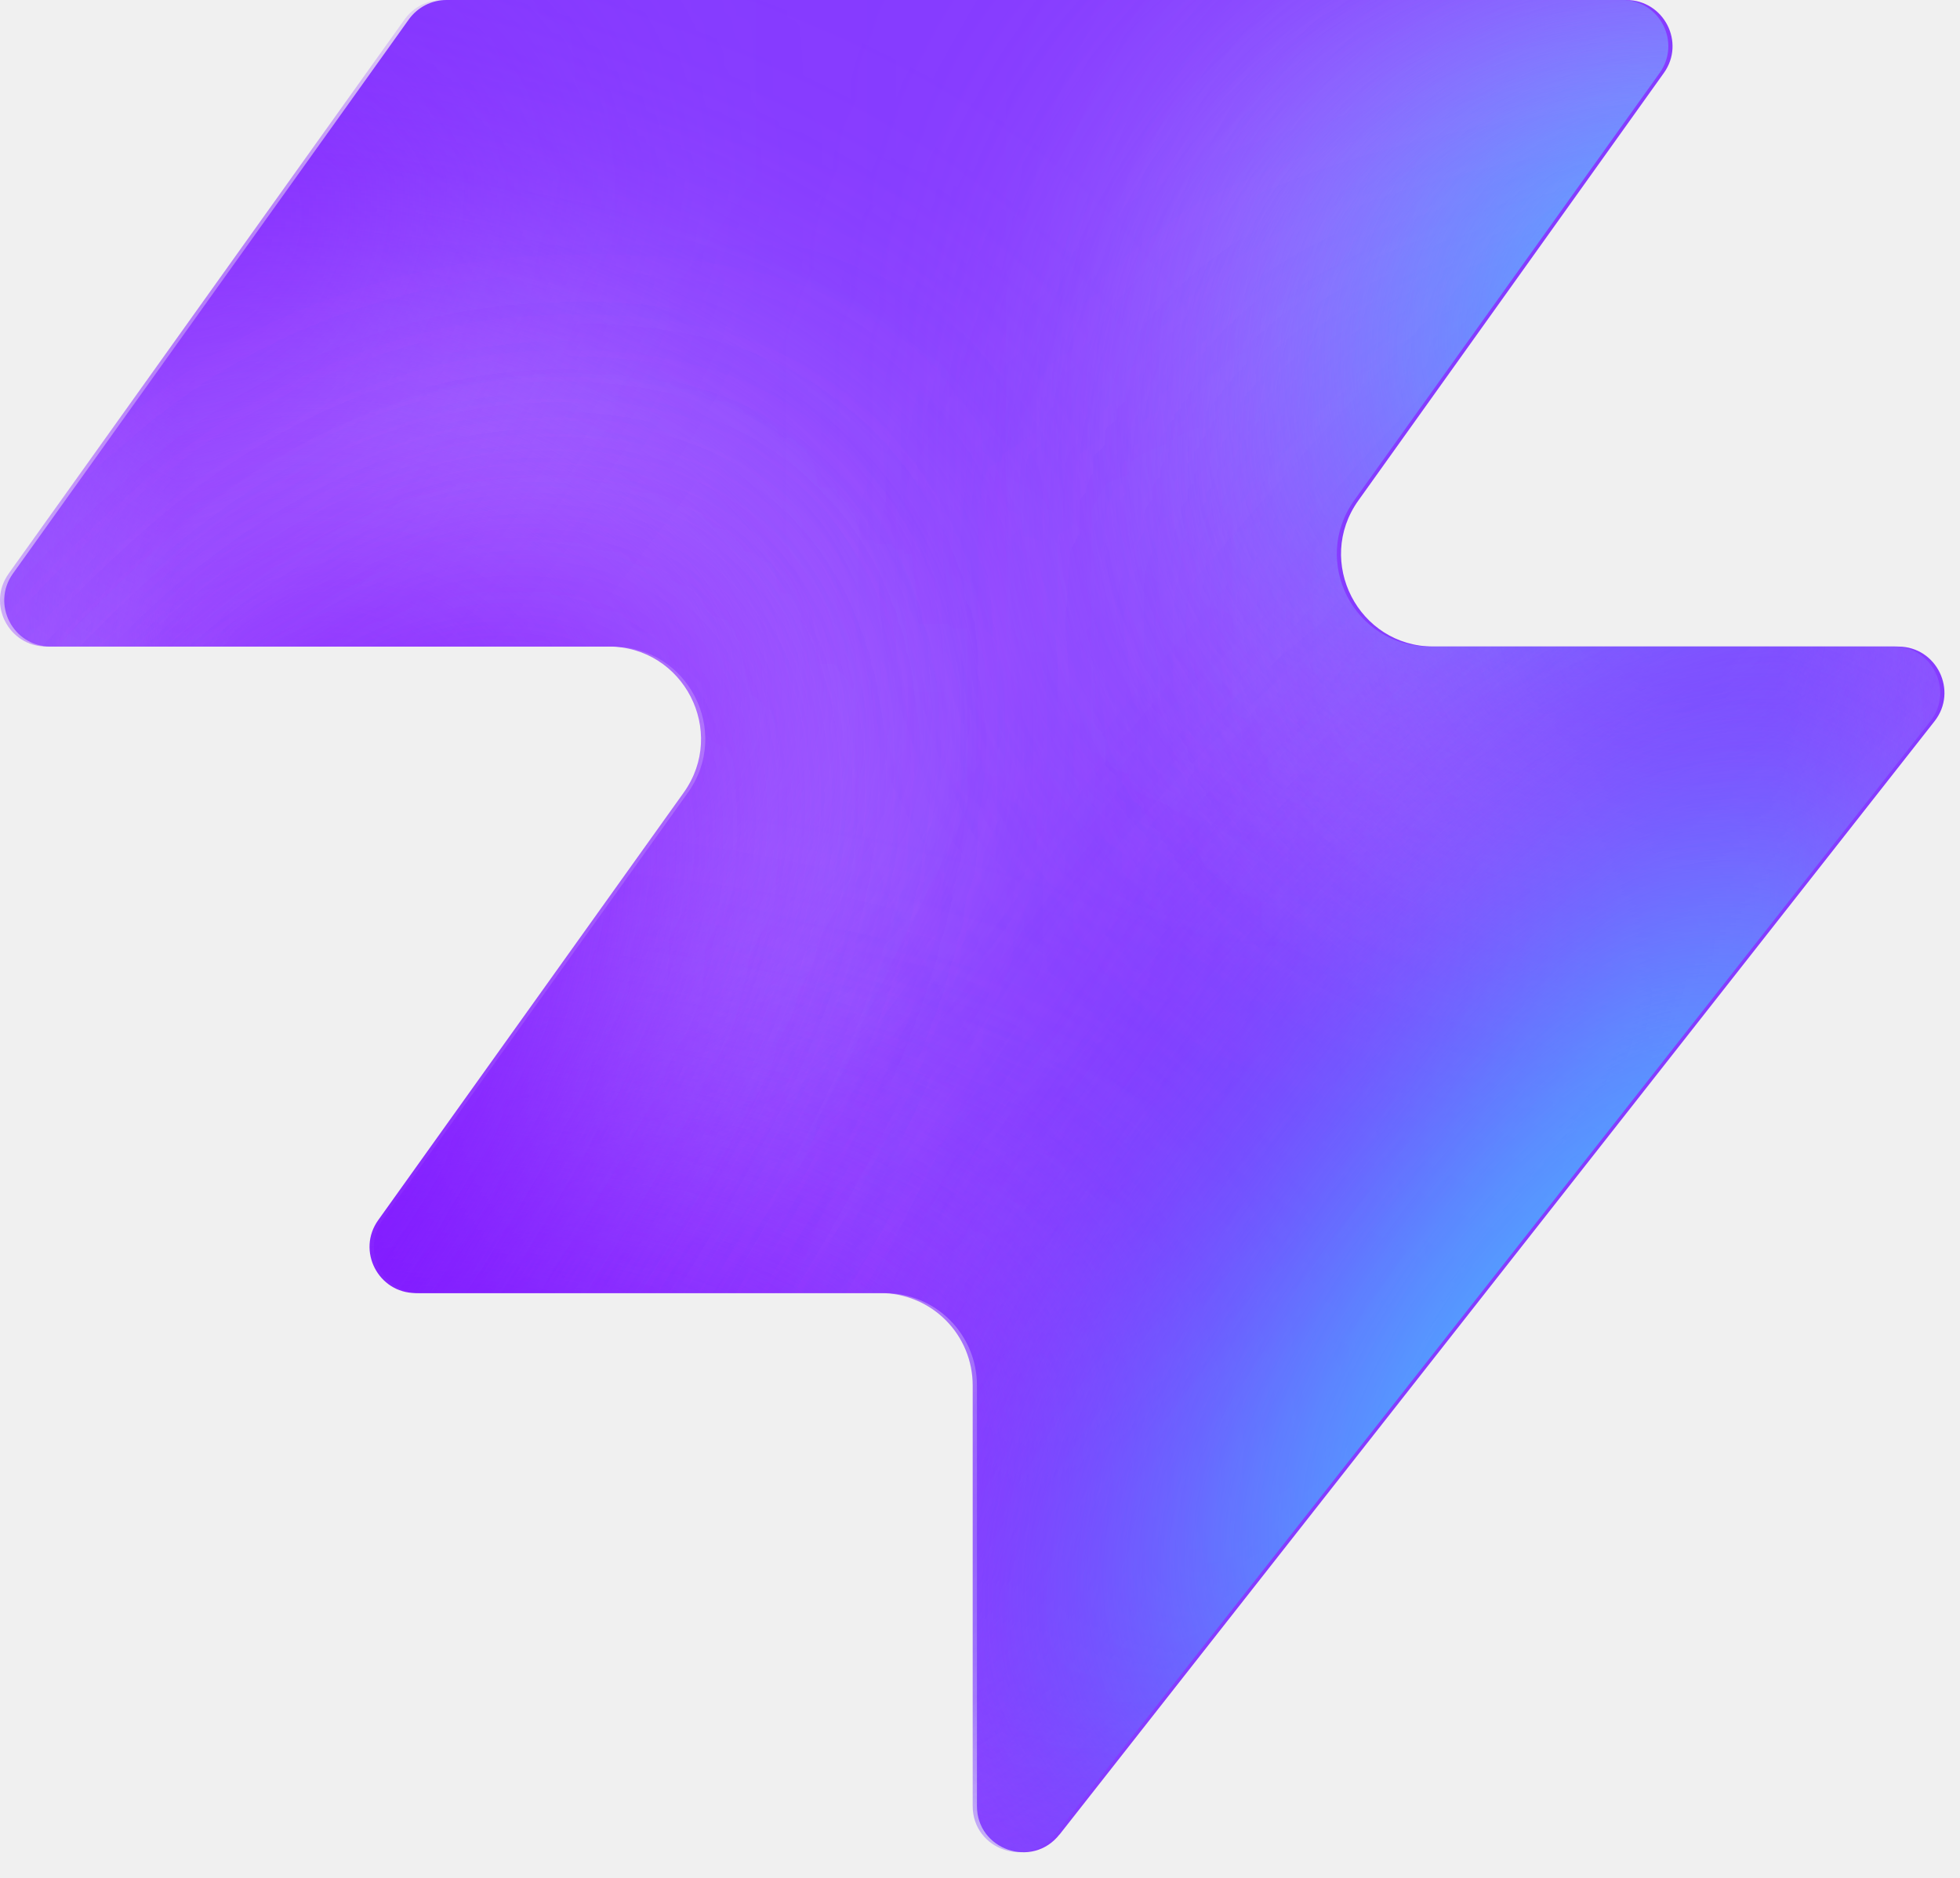
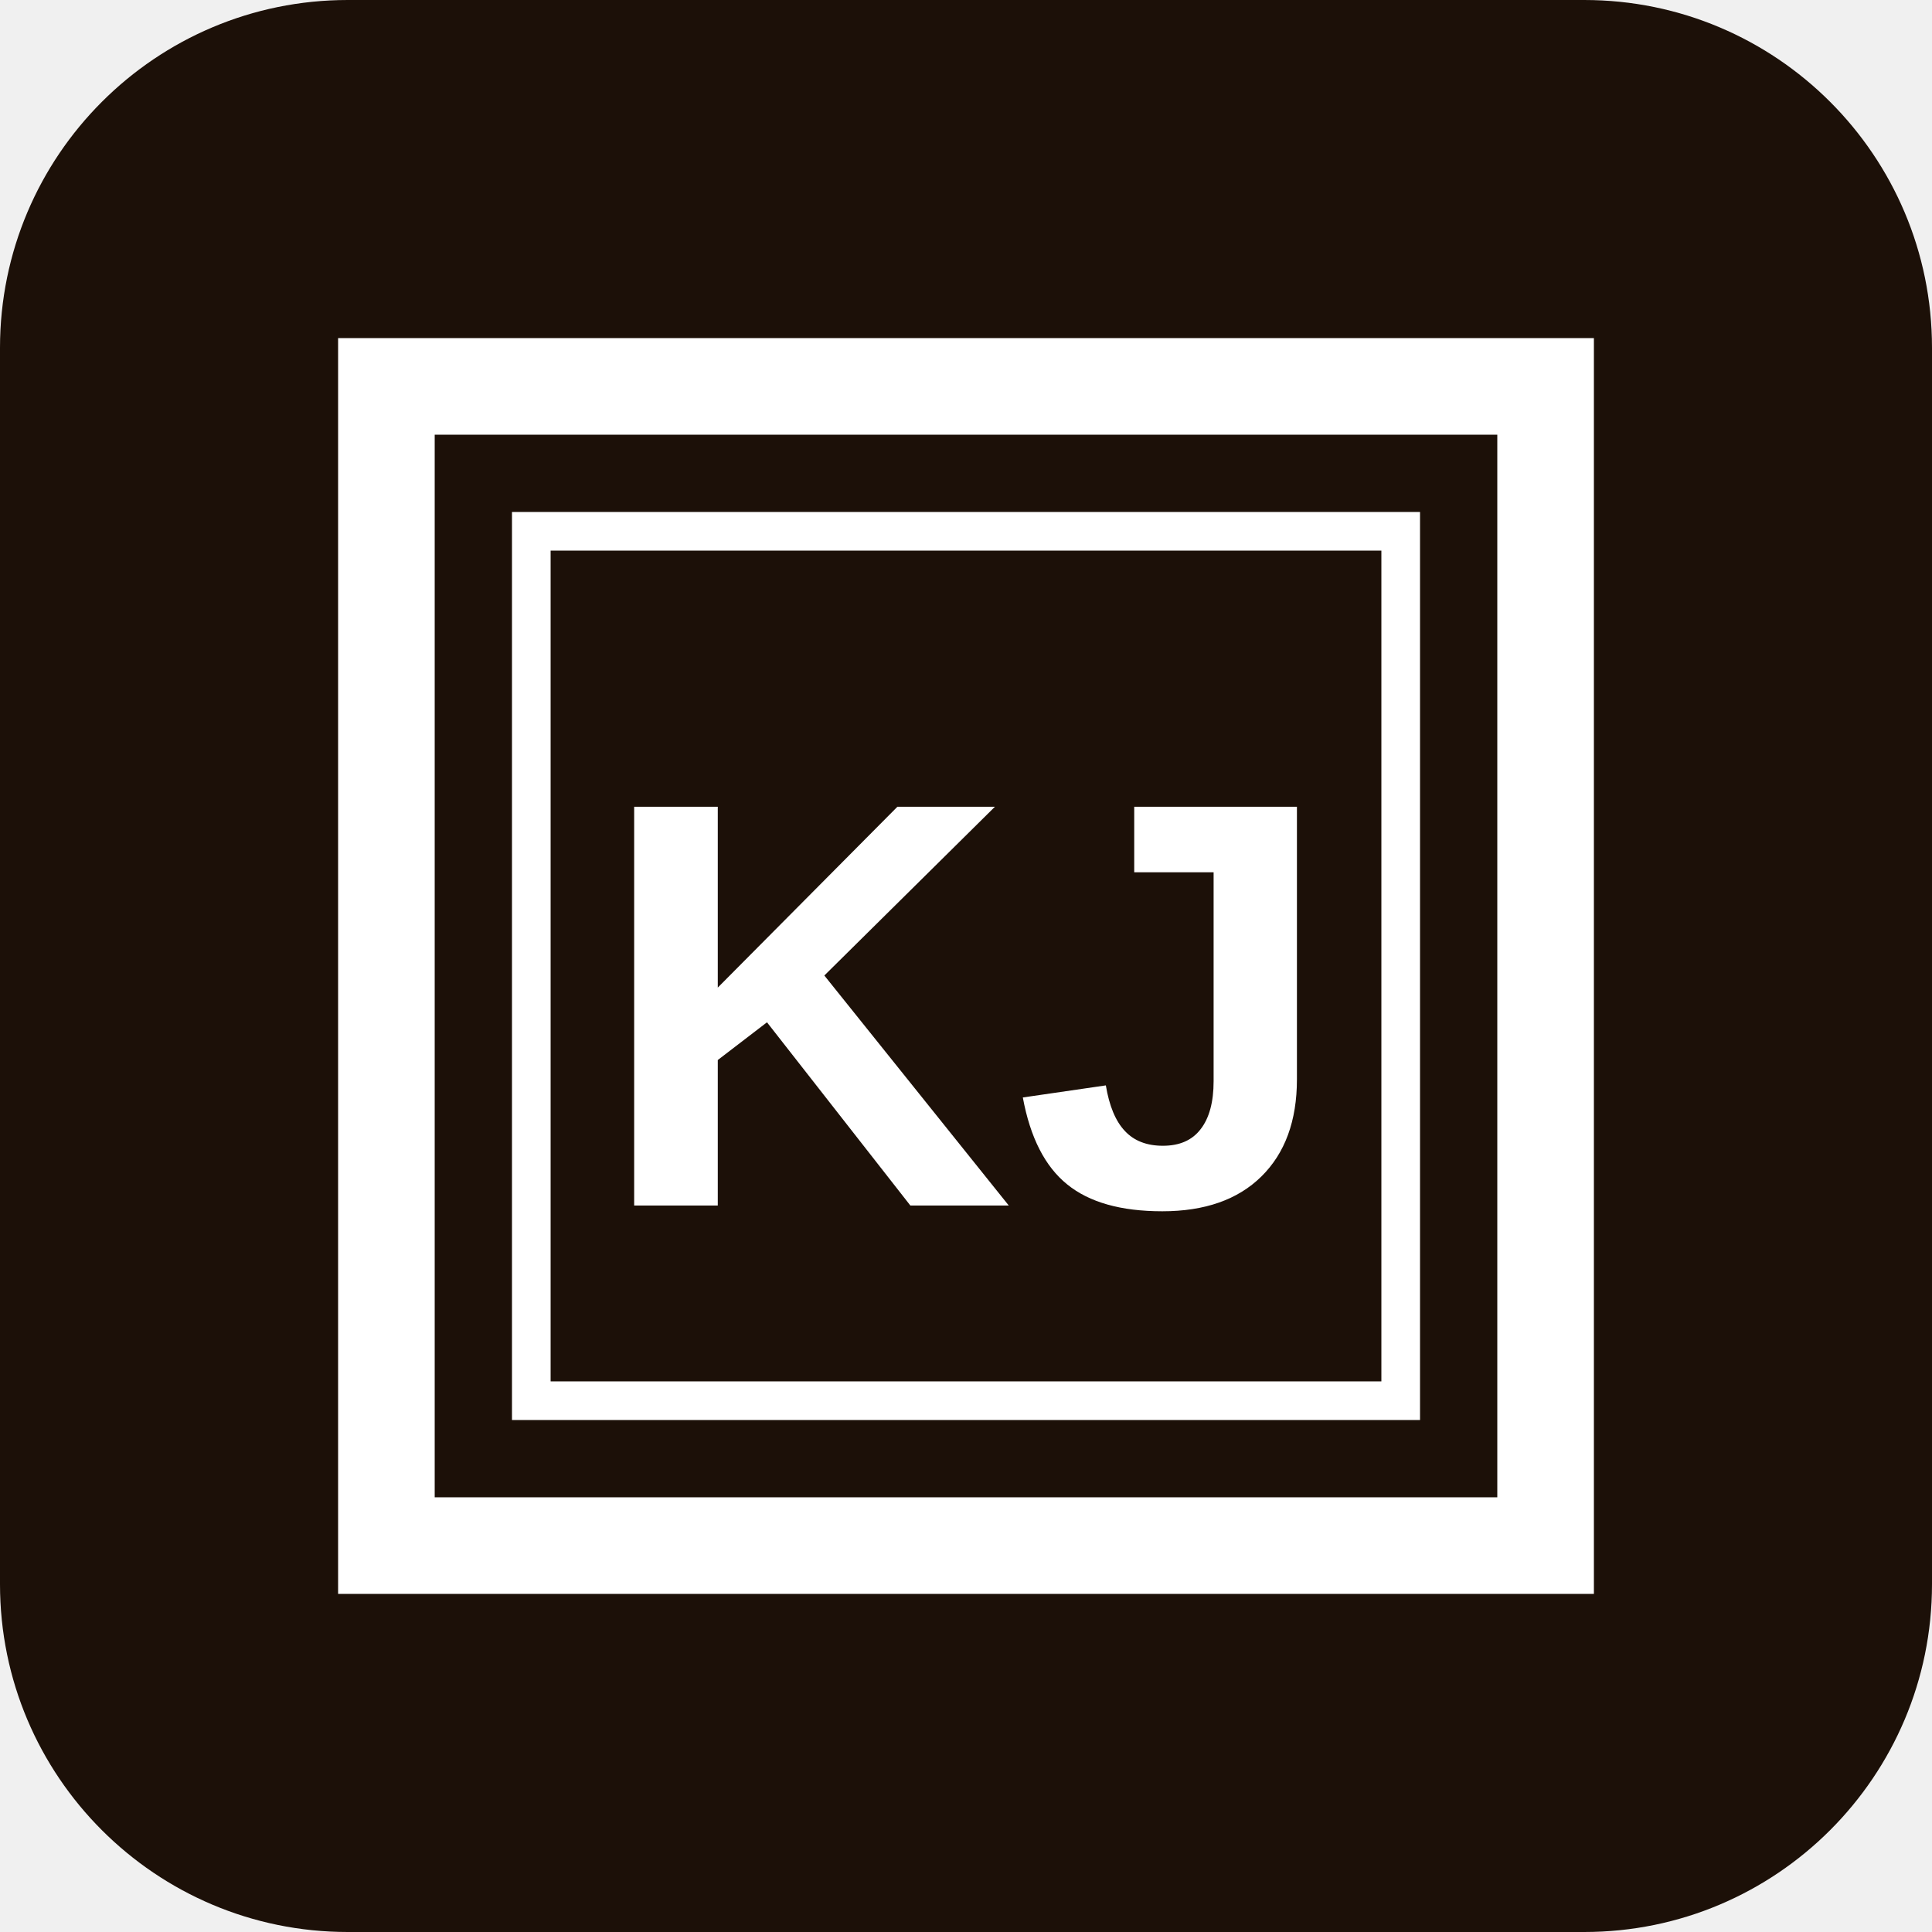
- <svg xmlns="http://www.w3.org/2000/svg" width="48" height="46" fill="none" viewBox="0 0 48 46">
-   <path fill="#863bff" d="M25.946 44.938c-.664.845-2.021.375-2.021-.698V33.937a2.26 2.26 0 0 0-2.262-2.262H10.287c-.92 0-1.456-1.04-.92-1.788l7.48-10.471c1.07-1.497 0-3.578-1.842-3.578H1.237c-.92 0-1.456-1.04-.92-1.788L10.013.474c.214-.297.556-.474.92-.474h28.894c.92 0 1.456 1.04.92 1.788l-7.48 10.471c-1.07 1.498 0 3.579 1.842 3.579h11.377c.943 0 1.473 1.088.89 1.83L25.947 44.94z" style="fill:#863bff;fill:color(display-p3 .525 .23 1);fill-opacity:1" />
-   <mask id="a" width="48" height="46" x="0" y="0" maskUnits="userSpaceOnUse" style="mask-type:alpha">
-     <path fill="#000" d="M25.842 44.938c-.664.844-2.021.375-2.021-.698V33.937a2.26 2.26 0 0 0-2.262-2.262H10.183c-.92 0-1.456-1.04-.92-1.788l7.48-10.471c1.07-1.498 0-3.579-1.842-3.579H1.133c-.92 0-1.456-1.04-.92-1.787L9.91.473c.214-.297.556-.474.92-.474h28.894c.92 0 1.456 1.04.92 1.788l-7.48 10.471c-1.07 1.498 0 3.578 1.842 3.578h11.377c.943 0 1.473 1.088.89 1.832L25.843 44.94z" style="fill:#000;fill-opacity:1" />
-   </mask>
-   <g mask="url(#a)">
-     <g filter="url(#b)">
-       <ellipse cx="5.508" cy="14.704" fill="#ede6ff" rx="5.508" ry="14.704" style="fill:#ede6ff;fill:color(display-p3 .927 .903 1);fill-opacity:1" transform="matrix(.00324 1 1 -.00324 -4.47 31.516)" />
-     </g>
-     <g filter="url(#c)">
-       <ellipse cx="10.399" cy="29.851" fill="#ede6ff" rx="10.399" ry="29.851" style="fill:#ede6ff;fill:color(display-p3 .927 .903 1);fill-opacity:1" transform="matrix(.00324 1 1 -.00324 -39.328 7.883)" />
-     </g>
-     <g filter="url(#d)">
-       <ellipse cx="5.508" cy="30.487" fill="#7e14ff" rx="5.508" ry="30.487" style="fill:#7e14ff;fill:color(display-p3 .492 .077 1);fill-opacity:1" transform="rotate(89.814 -25.913 -14.639)scale(1 -1)" />
-     </g>
-     <g filter="url(#e)">
-       <ellipse cx="5.508" cy="30.599" fill="#7e14ff" rx="5.508" ry="30.599" style="fill:#7e14ff;fill:color(display-p3 .492 .077 1);fill-opacity:1" transform="rotate(89.814 -32.644 -3.334)scale(1 -1)" />
-     </g>
-     <g filter="url(#f)">
-       <ellipse cx="5.508" cy="30.599" fill="#7e14ff" rx="5.508" ry="30.599" style="fill:#7e14ff;fill:color(display-p3 .492 .077 1);fill-opacity:1" transform="matrix(.00324 1 1 -.00324 -34.34 30.47)" />
-     </g>
-     <g filter="url(#g)">
-       <ellipse cx="14.072" cy="22.078" fill="#ede6ff" rx="14.072" ry="22.078" style="fill:#ede6ff;fill:color(display-p3 .927 .903 1);fill-opacity:1" transform="rotate(93.35 24.506 48.493)scale(-1 1)" />
-     </g>
-     <g filter="url(#h)">
-       <ellipse cx="3.47" cy="21.501" fill="#7e14ff" rx="3.47" ry="21.501" style="fill:#7e14ff;fill:color(display-p3 .492 .077 1);fill-opacity:1" transform="rotate(89.009 28.708 47.59)scale(-1 1)" />
-     </g>
-     <g filter="url(#i)">
-       <ellipse cx="3.47" cy="21.501" fill="#7e14ff" rx="3.47" ry="21.501" style="fill:#7e14ff;fill:color(display-p3 .492 .077 1);fill-opacity:1" transform="rotate(89.009 28.708 47.59)scale(-1 1)" />
-     </g>
-     <g filter="url(#j)">
-       <ellipse cx=".387" cy="8.972" fill="#7e14ff" rx="4.407" ry="29.108" style="fill:#7e14ff;fill:color(display-p3 .492 .077 1);fill-opacity:1" transform="rotate(39.51 .387 8.972)" />
-     </g>
-     <g filter="url(#k)">
-       <ellipse cx="47.523" cy="-6.092" fill="#7e14ff" rx="4.407" ry="29.108" style="fill:#7e14ff;fill:color(display-p3 .492 .077 1);fill-opacity:1" transform="rotate(37.892 47.523 -6.092)" />
-     </g>
-     <g filter="url(#l)">
-       <ellipse cx="41.412" cy="6.333" fill="#47bfff" rx="5.971" ry="9.665" style="fill:#47bfff;fill:color(display-p3 .28 .748 1);fill-opacity:1" transform="rotate(37.892 41.412 6.333)" />
-     </g>
-     <g filter="url(#m)">
-       <ellipse cx="-1.879" cy="38.332" fill="#7e14ff" rx="4.407" ry="29.108" style="fill:#7e14ff;fill:color(display-p3 .492 .077 1);fill-opacity:1" transform="rotate(37.892 -1.88 38.332)" />
-     </g>
-     <g filter="url(#n)">
-       <ellipse cx="-1.879" cy="38.332" fill="#7e14ff" rx="4.407" ry="29.108" style="fill:#7e14ff;fill:color(display-p3 .492 .077 1);fill-opacity:1" transform="rotate(37.892 -1.88 38.332)" />
-     </g>
-     <g filter="url(#o)">
-       <ellipse cx="35.651" cy="29.907" fill="#7e14ff" rx="4.407" ry="29.108" style="fill:#7e14ff;fill:color(display-p3 .492 .077 1);fill-opacity:1" transform="rotate(37.892 35.651 29.907)" />
-     </g>
-     <g filter="url(#p)">
-       <ellipse cx="38.418" cy="32.4" fill="#47bfff" rx="5.971" ry="15.297" style="fill:#47bfff;fill:color(display-p3 .28 .748 1);fill-opacity:1" transform="rotate(37.892 38.418 32.4)" />
-     </g>
-   </g>
-   <defs>
-     <filter id="b" width="60.045" height="41.654" x="-19.77" y="16.149" color-interpolation-filters="sRGB" filterUnits="userSpaceOnUse">
-       <feFlood flood-opacity="0" result="BackgroundImageFix" />
-       <feBlend in="SourceGraphic" in2="BackgroundImageFix" result="shape" />
-       <feGaussianBlur result="effect1_foregroundBlur_2002_17158" stdDeviation="7.659" />
-     </filter>
-     <filter id="c" width="90.34" height="51.437" x="-54.613" y="-7.533" color-interpolation-filters="sRGB" filterUnits="userSpaceOnUse">
-       <feFlood flood-opacity="0" result="BackgroundImageFix" />
-       <feBlend in="SourceGraphic" in2="BackgroundImageFix" result="shape" />
-       <feGaussianBlur result="effect1_foregroundBlur_2002_17158" stdDeviation="7.659" />
-     </filter>
-     <filter id="d" width="79.355" height="29.4" x="-49.64" y="2.03" color-interpolation-filters="sRGB" filterUnits="userSpaceOnUse">
-       <feFlood flood-opacity="0" result="BackgroundImageFix" />
-       <feBlend in="SourceGraphic" in2="BackgroundImageFix" result="shape" />
-       <feGaussianBlur result="effect1_foregroundBlur_2002_17158" stdDeviation="4.596" />
-     </filter>
-     <filter id="e" width="79.579" height="29.4" x="-45.045" y="20.029" color-interpolation-filters="sRGB" filterUnits="userSpaceOnUse">
-       <feFlood flood-opacity="0" result="BackgroundImageFix" />
-       <feBlend in="SourceGraphic" in2="BackgroundImageFix" result="shape" />
-       <feGaussianBlur result="effect1_foregroundBlur_2002_17158" stdDeviation="4.596" />
-     </filter>
-     <filter id="f" width="79.579" height="29.4" x="-43.513" y="21.178" color-interpolation-filters="sRGB" filterUnits="userSpaceOnUse">
-       <feFlood flood-opacity="0" result="BackgroundImageFix" />
-       <feBlend in="SourceGraphic" in2="BackgroundImageFix" result="shape" />
-       <feGaussianBlur result="effect1_foregroundBlur_2002_17158" stdDeviation="4.596" />
-     </filter>
-     <filter id="g" width="74.749" height="58.852" x="15.756" y="-17.901" color-interpolation-filters="sRGB" filterUnits="userSpaceOnUse">
-       <feFlood flood-opacity="0" result="BackgroundImageFix" />
-       <feBlend in="SourceGraphic" in2="BackgroundImageFix" result="shape" />
-       <feGaussianBlur result="effect1_foregroundBlur_2002_17158" stdDeviation="7.659" />
-     </filter>
-     <filter id="h" width="61.377" height="25.362" x="23.548" y="2.284" color-interpolation-filters="sRGB" filterUnits="userSpaceOnUse">
-       <feFlood flood-opacity="0" result="BackgroundImageFix" />
-       <feBlend in="SourceGraphic" in2="BackgroundImageFix" result="shape" />
-       <feGaussianBlur result="effect1_foregroundBlur_2002_17158" stdDeviation="4.596" />
-     </filter>
-     <filter id="i" width="61.377" height="25.362" x="23.548" y="2.284" color-interpolation-filters="sRGB" filterUnits="userSpaceOnUse">
-       <feFlood flood-opacity="0" result="BackgroundImageFix" />
-       <feBlend in="SourceGraphic" in2="BackgroundImageFix" result="shape" />
-       <feGaussianBlur result="effect1_foregroundBlur_2002_17158" stdDeviation="4.596" />
-     </filter>
-     <filter id="j" width="56.045" height="63.649" x="-27.636" y="-22.853" color-interpolation-filters="sRGB" filterUnits="userSpaceOnUse">
-       <feFlood flood-opacity="0" result="BackgroundImageFix" />
-       <feBlend in="SourceGraphic" in2="BackgroundImageFix" result="shape" />
-       <feGaussianBlur result="effect1_foregroundBlur_2002_17158" stdDeviation="4.596" />
-     </filter>
-     <filter id="k" width="54.814" height="64.646" x="20.116" y="-38.415" color-interpolation-filters="sRGB" filterUnits="userSpaceOnUse">
-       <feFlood flood-opacity="0" result="BackgroundImageFix" />
-       <feBlend in="SourceGraphic" in2="BackgroundImageFix" result="shape" />
-       <feGaussianBlur result="effect1_foregroundBlur_2002_17158" stdDeviation="4.596" />
-     </filter>
-     <filter id="l" width="33.541" height="35.313" x="24.641" y="-11.323" color-interpolation-filters="sRGB" filterUnits="userSpaceOnUse">
-       <feFlood flood-opacity="0" result="BackgroundImageFix" />
-       <feBlend in="SourceGraphic" in2="BackgroundImageFix" result="shape" />
-       <feGaussianBlur result="effect1_foregroundBlur_2002_17158" stdDeviation="4.596" />
-     </filter>
-     <filter id="m" width="54.814" height="64.646" x="-29.286" y="6.009" color-interpolation-filters="sRGB" filterUnits="userSpaceOnUse">
-       <feFlood flood-opacity="0" result="BackgroundImageFix" />
-       <feBlend in="SourceGraphic" in2="BackgroundImageFix" result="shape" />
-       <feGaussianBlur result="effect1_foregroundBlur_2002_17158" stdDeviation="4.596" />
-     </filter>
-     <filter id="n" width="54.814" height="64.646" x="-29.286" y="6.009" color-interpolation-filters="sRGB" filterUnits="userSpaceOnUse">
-       <feFlood flood-opacity="0" result="BackgroundImageFix" />
-       <feBlend in="SourceGraphic" in2="BackgroundImageFix" result="shape" />
-       <feGaussianBlur result="effect1_foregroundBlur_2002_17158" stdDeviation="4.596" />
-     </filter>
-     <filter id="o" width="54.814" height="64.646" x="8.244" y="-2.416" color-interpolation-filters="sRGB" filterUnits="userSpaceOnUse">
-       <feFlood flood-opacity="0" result="BackgroundImageFix" />
-       <feBlend in="SourceGraphic" in2="BackgroundImageFix" result="shape" />
-       <feGaussianBlur result="effect1_foregroundBlur_2002_17158" stdDeviation="4.596" />
-     </filter>
-     <filter id="p" width="39.409" height="43.623" x="18.713" y="10.588" color-interpolation-filters="sRGB" filterUnits="userSpaceOnUse">
-       <feFlood flood-opacity="0" result="BackgroundImageFix" />
-       <feBlend in="SourceGraphic" in2="BackgroundImageFix" result="shape" />
-       <feGaussianBlur result="effect1_foregroundBlur_2002_17158" stdDeviation="4.596" />
-     </filter>
-   </defs>
+ <svg xmlns="http://www.w3.org/2000/svg" viewBox="0 0 100 100" width="100" height="100">
+   <rect width="100" height="100" rx="18" fill="#1C1008" />
+   <rect x="20" y="20" width="60" height="60" fill="none" stroke="#ffffff" stroke-width="5" />
+   <rect x="27.5" y="27.5" width="45" height="45" fill="none" stroke="#ffffff" stroke-width="2" />
+   <text x="50" y="52" text-anchor="middle" dominant-baseline="central" font-family="Arial, Helvetica, sans-serif" font-weight="900" font-size="30" fill="#ffffff">KJ</text>
</svg>
